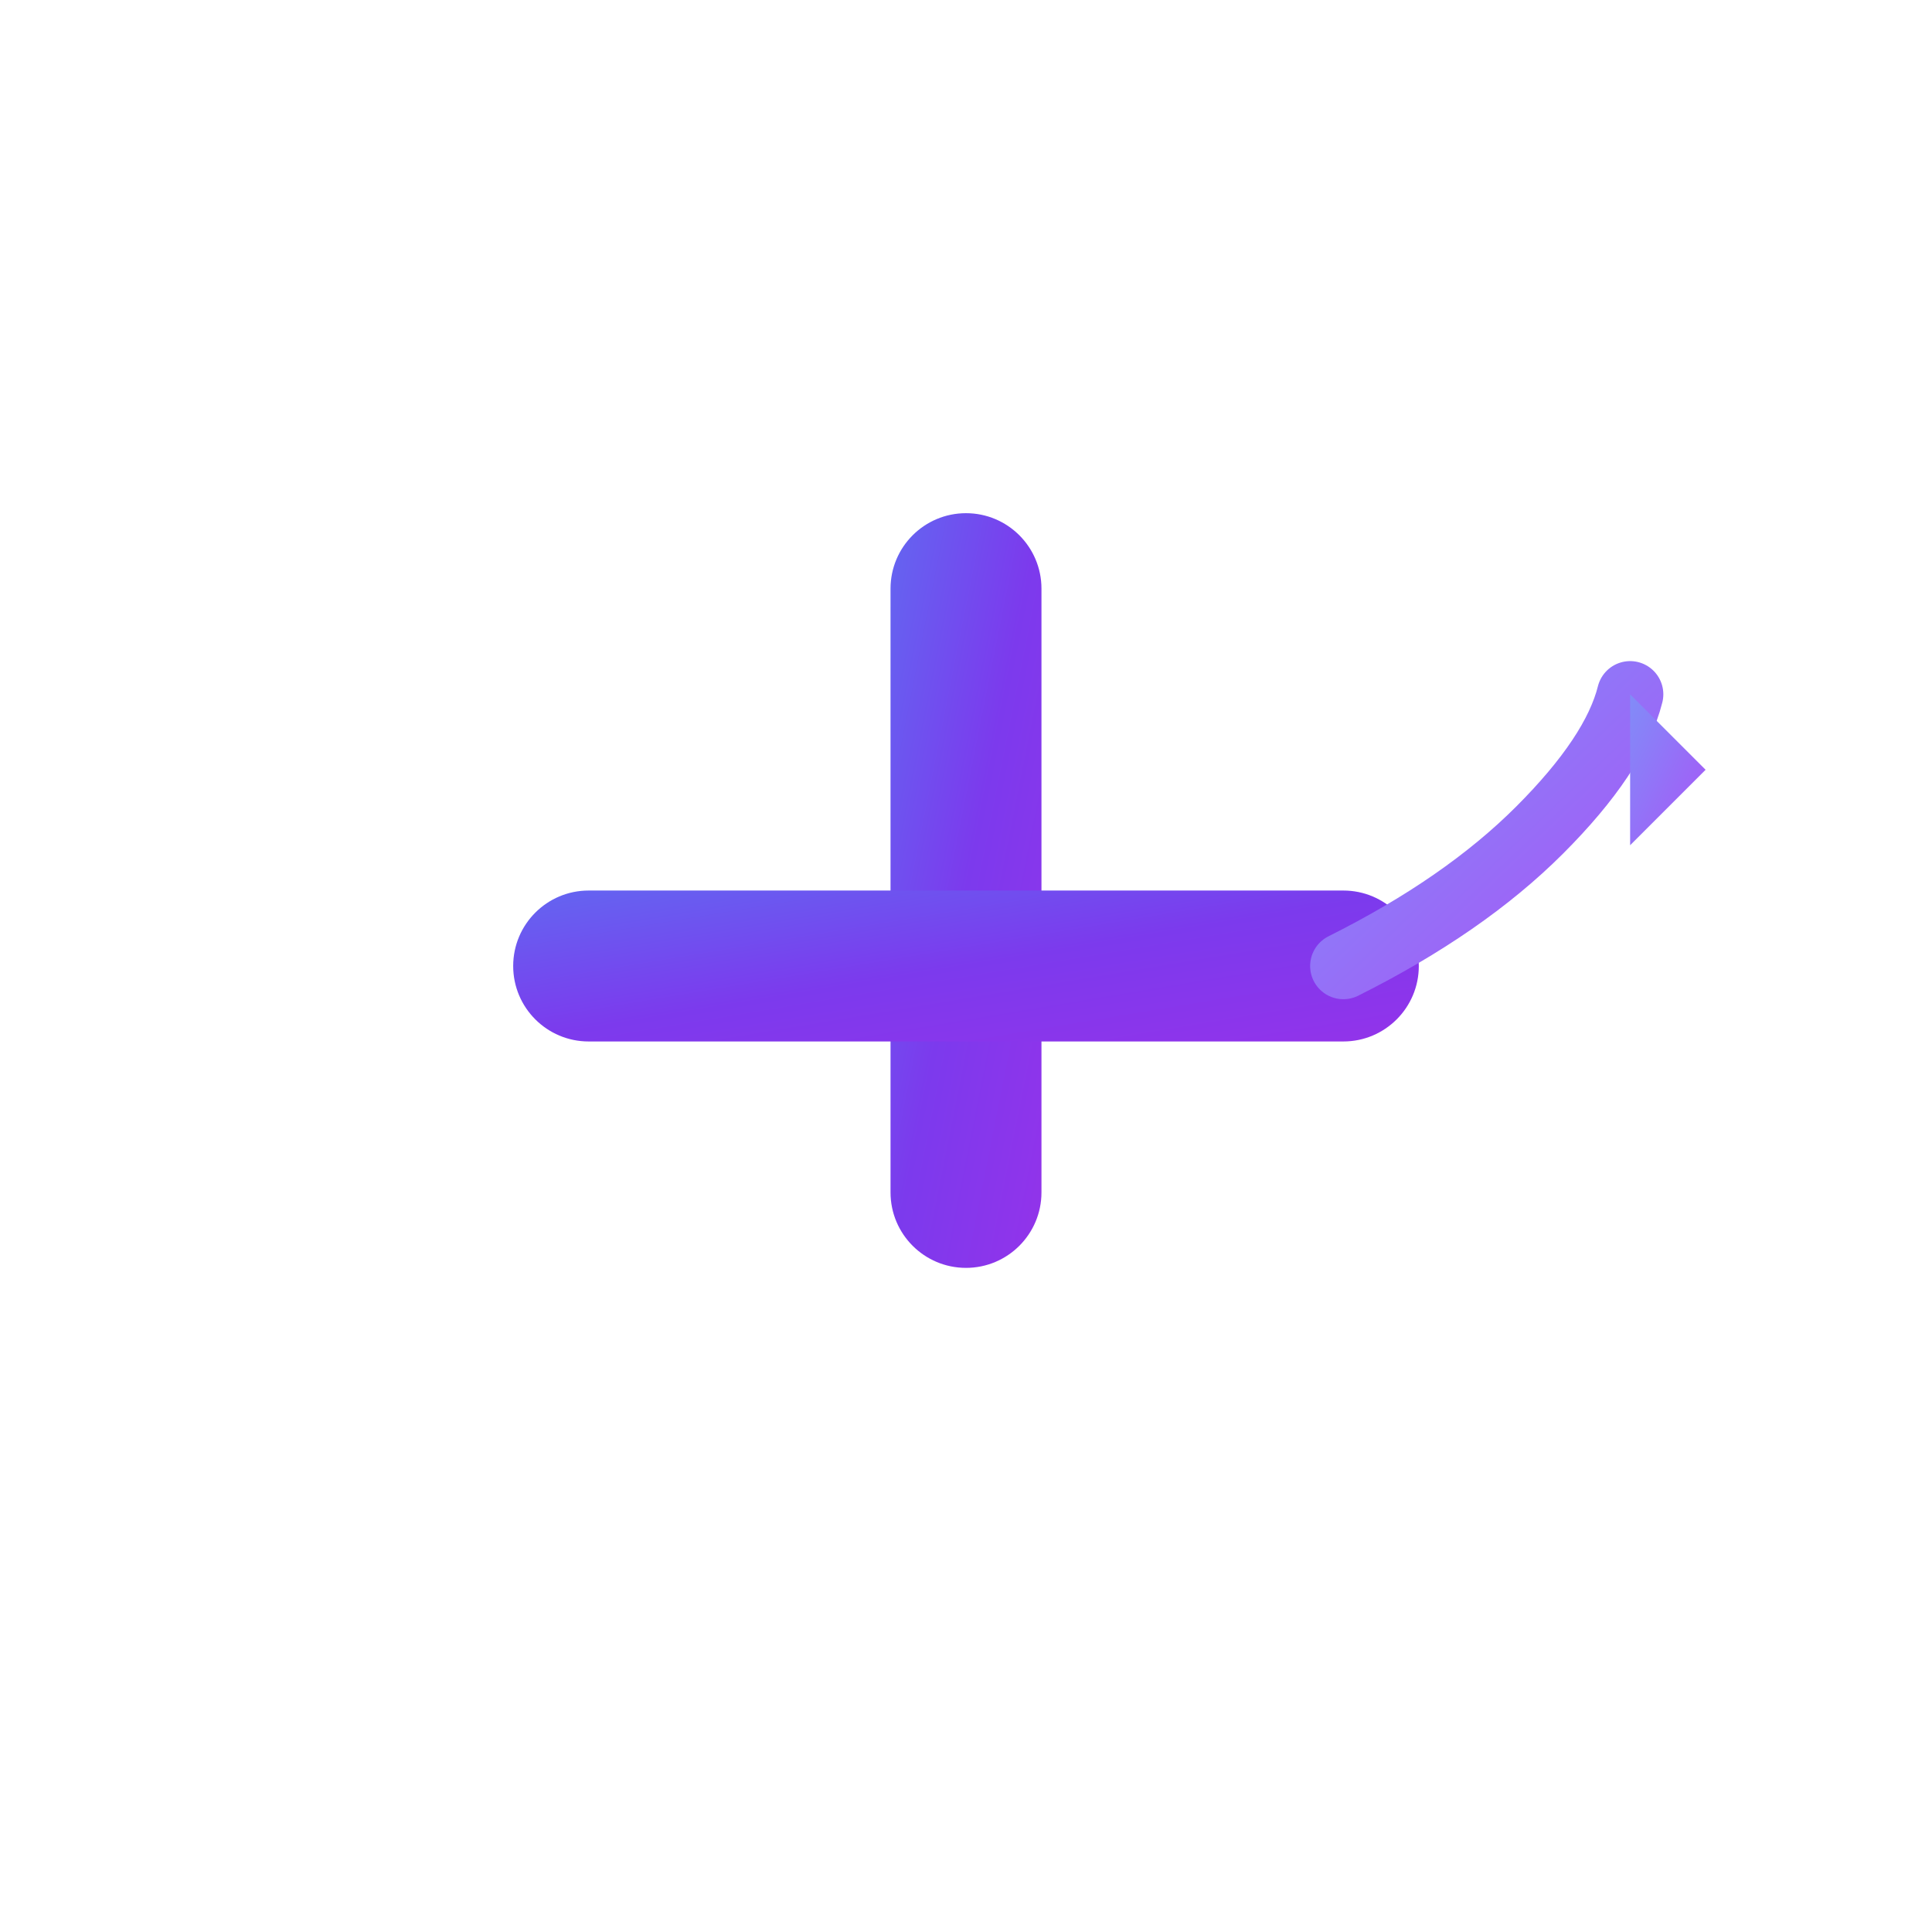
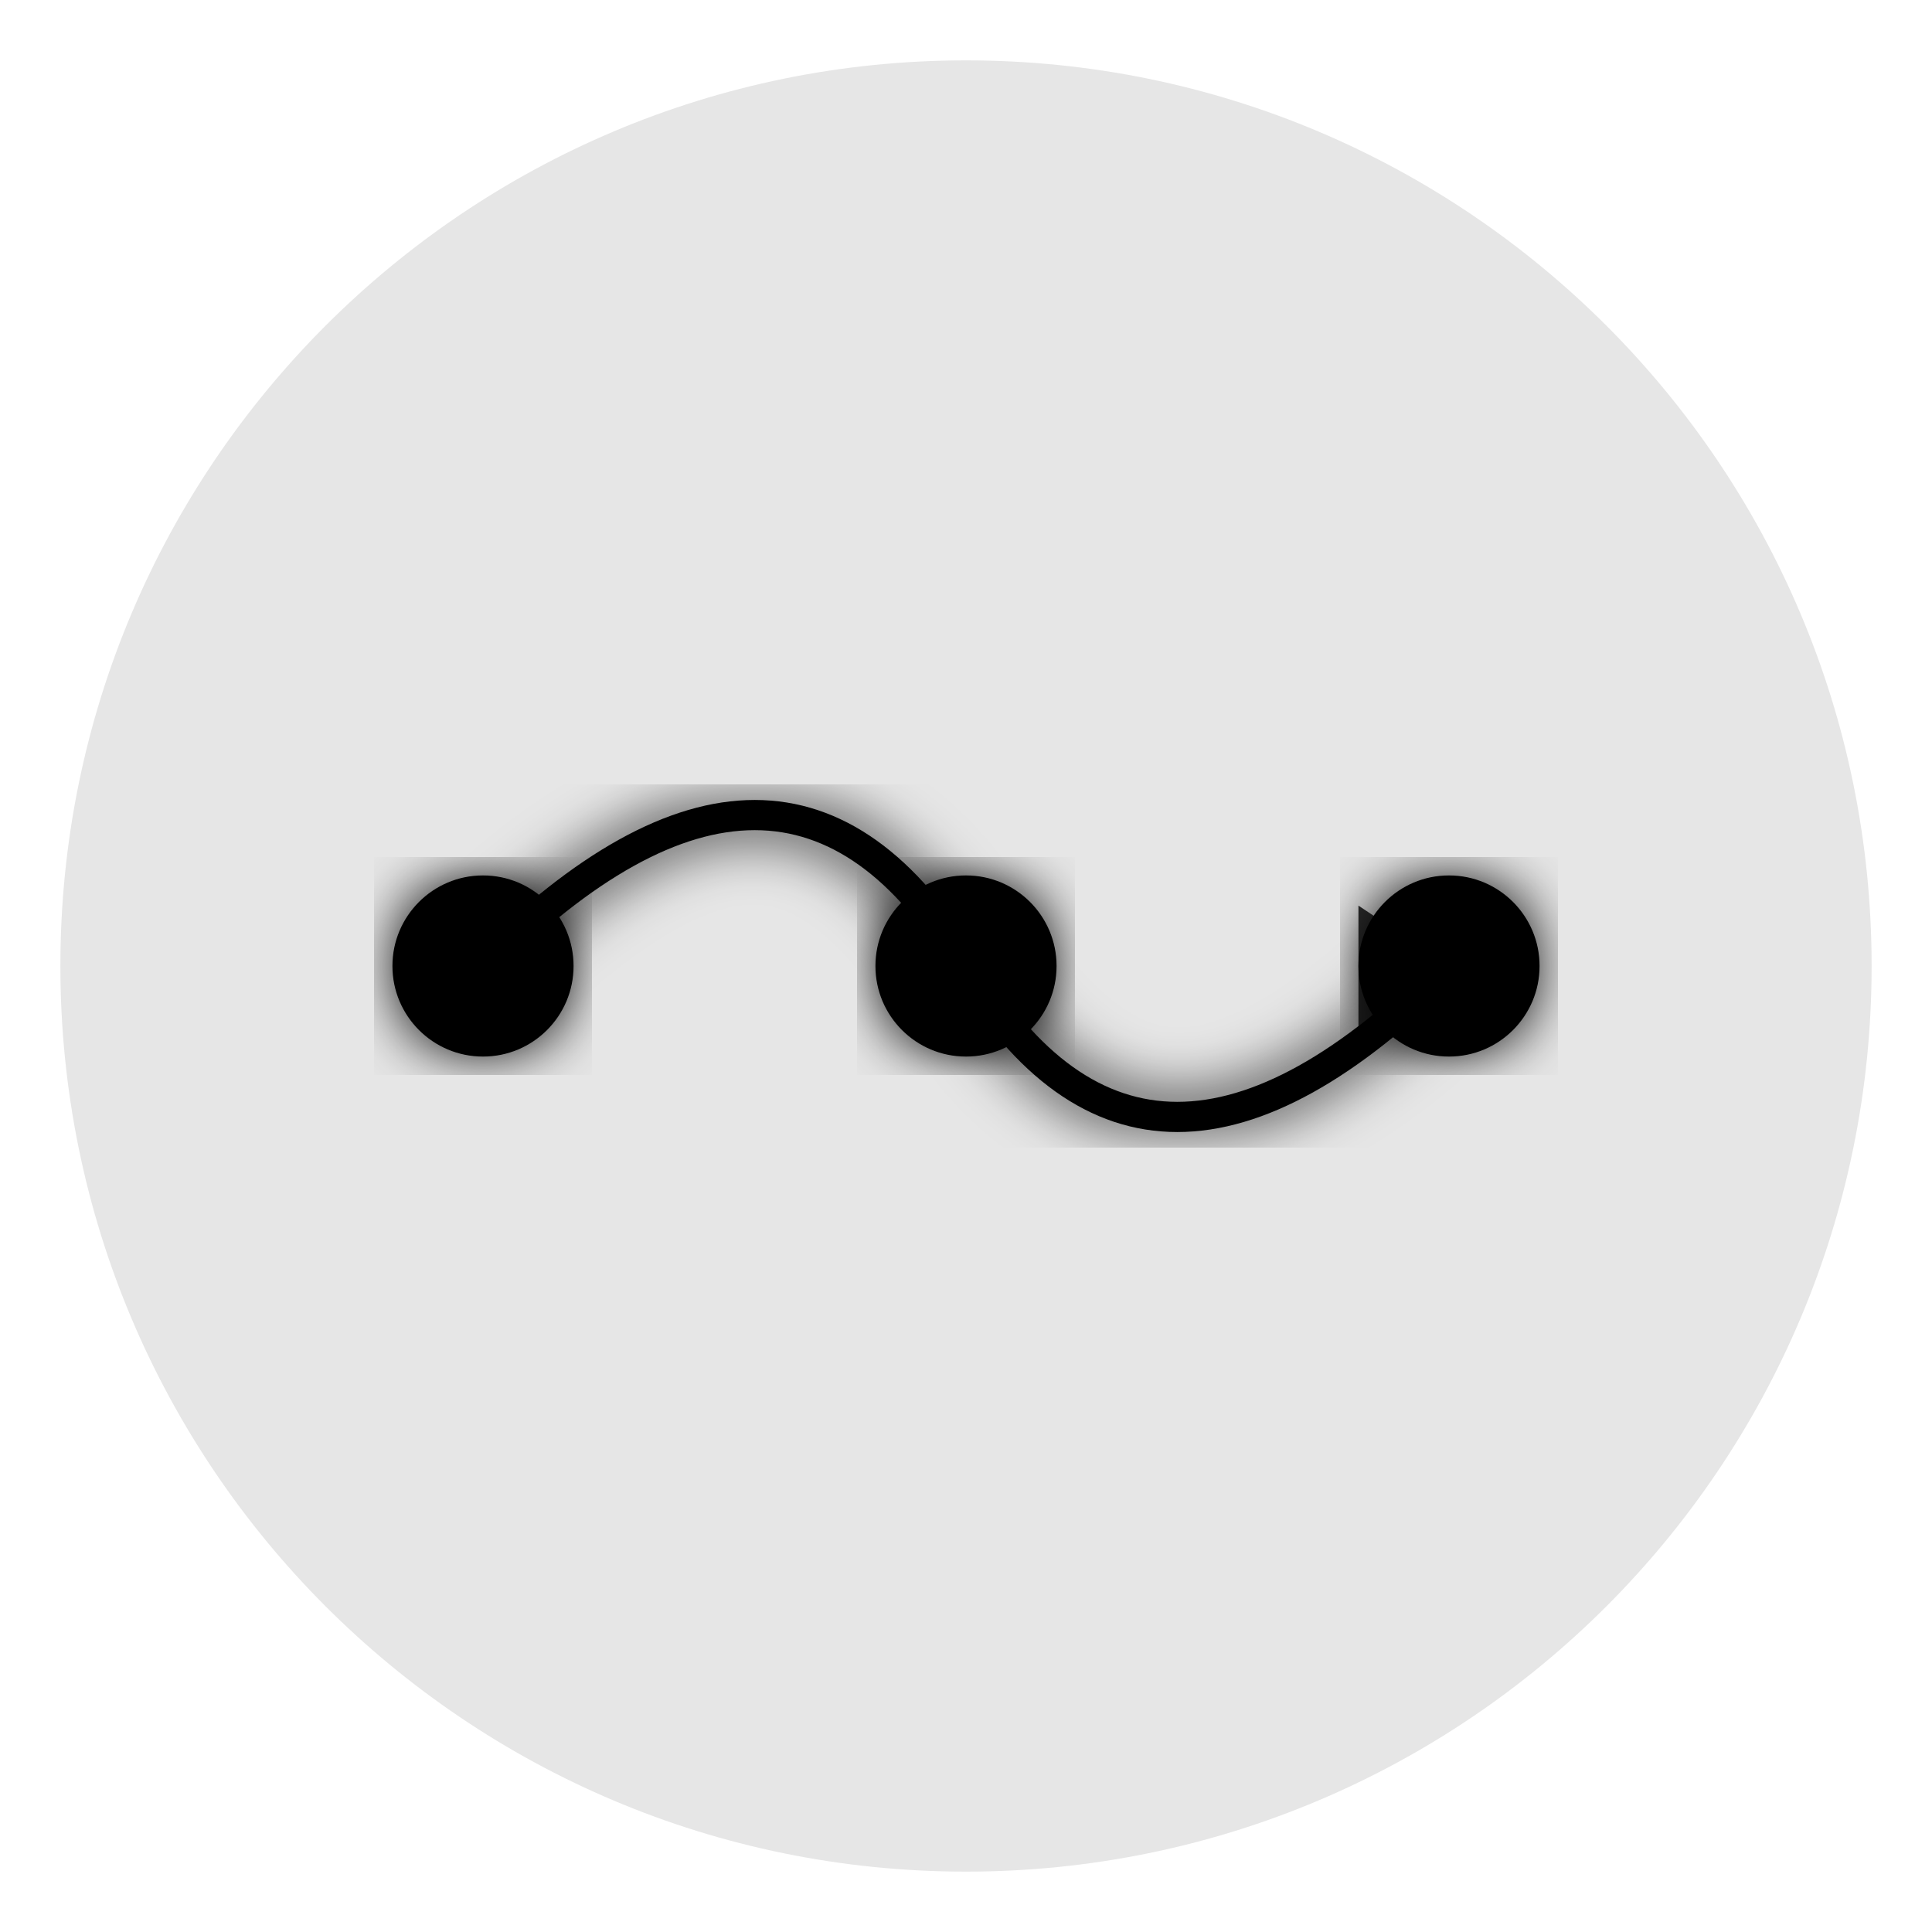
<svg xmlns="http://www.w3.org/2000/svg" width="64" height="64" viewBox="0 0 64 64" fill="none">
  <defs>
    <linearGradient id="iconGradient" x1="0%" y1="0%" x2="100%" y2="100%">
-       <stop offset="0%" style="stop-color:#6366f1;stop-opacity:1" />
-       <stop offset="50%" style="stop-color:#7c3aed;stop-opacity:1" />
-       <stop offset="100%" style="stop-color:#9333ea;stop-opacity:1" />
+       <stop offset="0%" stopColor="#3b82f6">
+         <animate attributeName="stop-color" values="#3b82f6;#8b5cf6;#06b6d4;#3b82f6" dur="4s" repeatCount="indefinite" />
+       </stop>
+       <stop offset="50%" stopColor="#6366f1">
+         <animate attributeName="stop-color" values="#6366f1;#a855f7;#0891b2;#6366f1" dur="4s" repeatCount="indefinite" />
+       </stop>
+       <stop offset="100%" stopColor="#8b5cf6">
+         <animate attributeName="stop-color" values="#8b5cf6;#06b6d4;#3b82f6;#8b5cf6" dur="4s" repeatCount="indefinite" />
+       </stop>
    </linearGradient>
-     <linearGradient id="iconGradientLight" x1="0%" y1="0%" x2="100%" y2="100%">
-       <stop offset="0%" style="stop-color:#818cf8;stop-opacity:1" />
-       <stop offset="100%" style="stop-color:#a855f7;stop-opacity:1" />
+     <linearGradient id="iconFlowGradient" x1="0%" y1="0%" x2="100%" y2="0%">
+       <stop offset="0%" stopColor="#60a5fa" stopOpacity="0">
+         <animate attributeName="stop-opacity" values="0;1;0" dur="2s" repeatCount="indefinite" />
+       </stop>
+       <stop offset="50%" stopColor="#a78bfa" stopOpacity="0.8">
+         <animate attributeName="stop-opacity" values="0.8;0.3;0.8" dur="2s" repeatCount="indefinite" />
+       </stop>
+       <stop offset="100%" stopColor="#34d399" stopOpacity="0">
+         <animate attributeName="stop-opacity" values="0;1;0" dur="2s" repeatCount="indefinite" />
+       </stop>
    </linearGradient>
+     <filter id="iconGlow">
+       <feGaussianBlur stdDeviation="1" result="coloredBlur" />
+       <feMerge>
+         <feMergeNode in="coloredBlur" />
+         <feMergeNode in="SourceGraphic" />
+       </feMerge>
+     </filter>
  </defs>
+   <circle cx="32" cy="32" r="30" fill="url(#iconGradient)" opacity="0.1">
+     <animate attributeName="r" values="30;32;30" dur="3s" repeatCount="indefinite" />
+   </circle>
  <g transform="translate(32, 32)">
-     <rect x="-2.5" y="-15" width="5" height="25" rx="2.5" fill="url(#iconGradient)" />
-     <rect x="-15" y="-2.5" width="30" height="5" rx="2.5" fill="url(#iconGradient)" />
-     <path d="M 12.5 0 Q 16.5 -2 19 -4.5 Q 21.5 -7 22 -9" stroke="url(#iconGradientLight)" stroke-width="2.2" fill="none" stroke-linecap="round" stroke-linejoin="round" />
-     <path d="M 22 -9 L 24.5 -6.5 L 22 -4 Z" fill="url(#iconGradientLight)" />
+     <path d="M -16 0 Q -6 -10 0 0 T 16 0" stroke="url(#iconFlowGradient)" strokeWidth="3" fill="none" strokeLinecap="round" filter="url(#iconGlow)">
+       <animate attributeName="d" values="M -16 0 Q -6 -10 0 0 T 16 0;M -16 0 Q -6 10 0 0 T 16 0;M -16 0 Q -6 -10 0 0 T 16 0" dur="3s" repeatCount="indefinite" />
+     </path>
+     <circle cx="-16" cy="0" r="3" fill="url(#iconGradient)" filter="url(#iconGlow)">
+       <animate attributeName="r" values="3;4.5;3" dur="2s" repeatCount="indefinite" />
+     </circle>
+     <circle cx="0" cy="0" r="3" fill="url(#iconGradient)" filter="url(#iconGlow)">
+       <animate attributeName="r" values="3;4.5;3" dur="2.5s" repeatCount="indefinite" />
+     </circle>
+     <circle cx="16" cy="0" r="3" fill="url(#iconGradient)" filter="url(#iconGlow)">
+       <animate attributeName="r" values="3;4.5;3" dur="3s" repeatCount="indefinite" />
+     </circle>
+     <path d="M 13 -2 L 16 0 L 13 2" fill="url(#iconGradient)" opacity="0.8">
+       <animateTransform attributeName="transform" type="translate" values="0 0;3 0;0 0" dur="2s" repeatCount="indefinite" />
+     </path>
  </g>
</svg>
